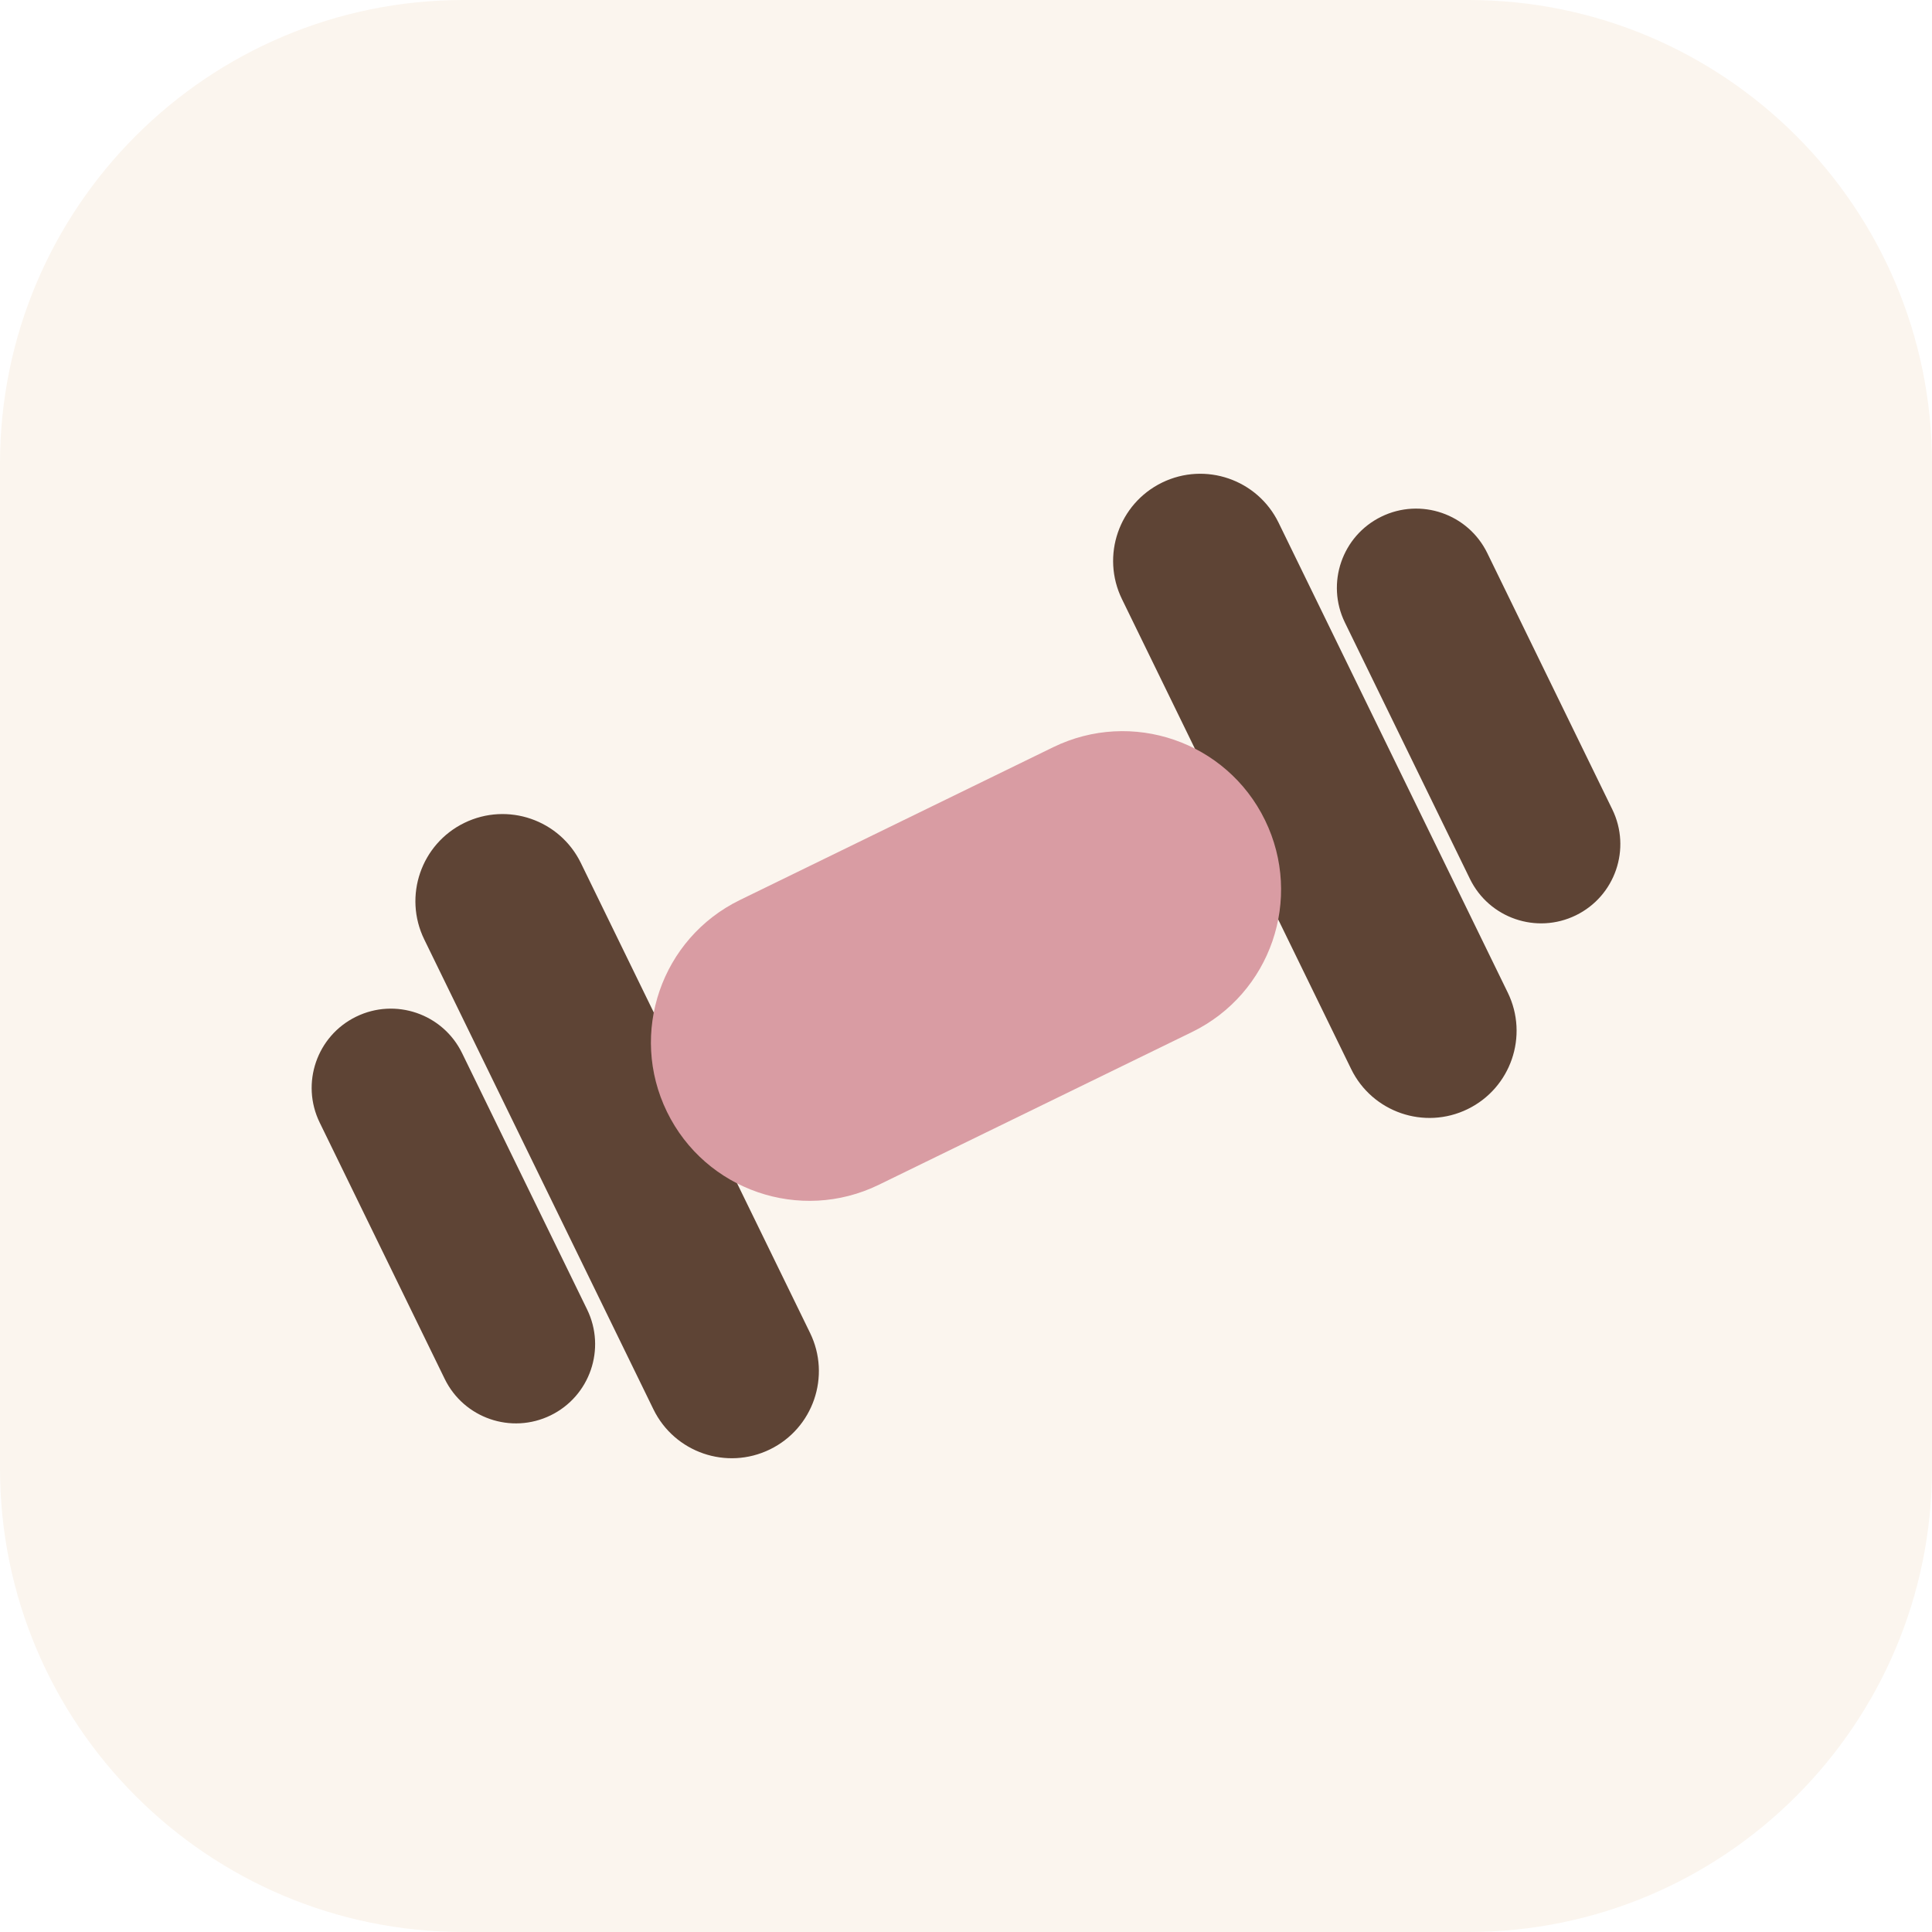
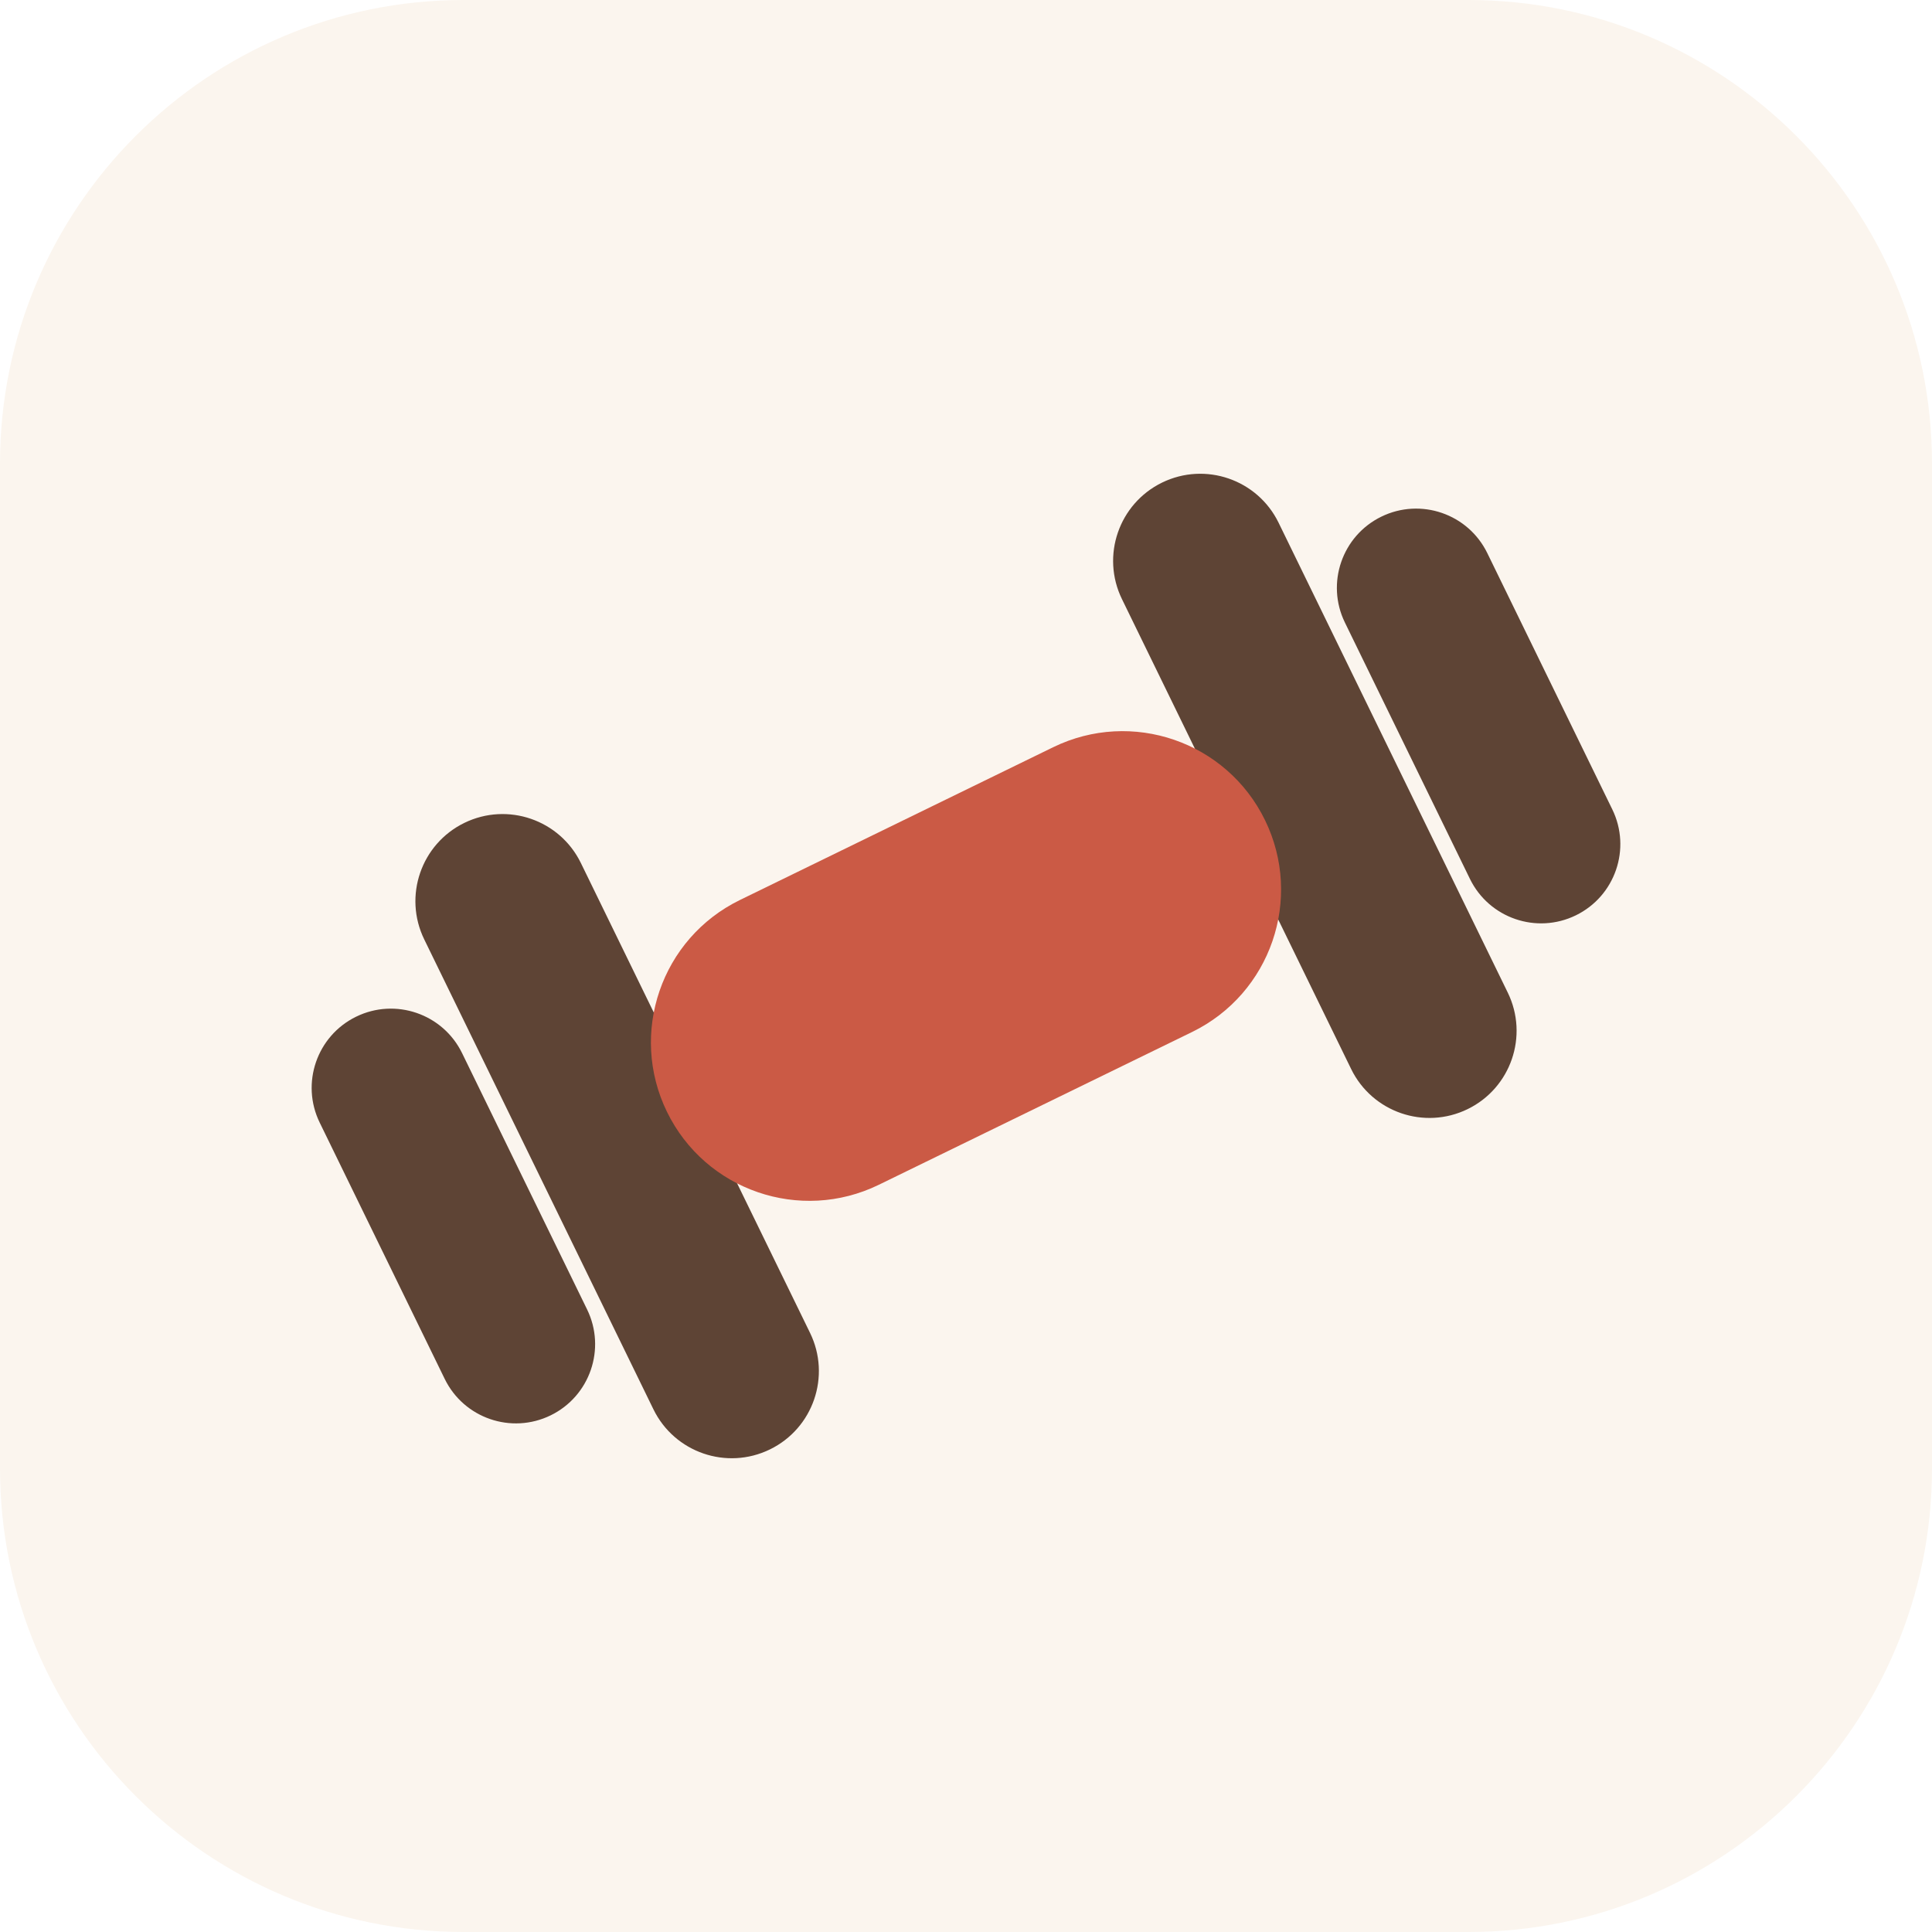
<svg xmlns="http://www.w3.org/2000/svg" viewBox="0 0 100 100" width="100" height="100">
  <rect width="100" height="100" rx="24" fill="#FBF5EE" />
  <g transform="translate(50 50) scale(0.82) rotate(-26) translate(-50 -50)">
    <g fill="#5E4435">
      <rect x="9" y="36" width="10" height="28" rx="5" />
      <rect x="20" y="28" width="11" height="44" rx="5.5" />
      <rect x="69" y="28" width="11" height="44" rx="5.5" />
      <rect x="81" y="36" width="10" height="28" rx="5" />
    </g>
-     <rect x="29" y="40" width="42" height="20" rx="10" fill="#D99CA3" />
+     <rect x="29" y="40" width="42" height="20" rx="10" fill="#CB5A45" />
  </g>
</svg>
